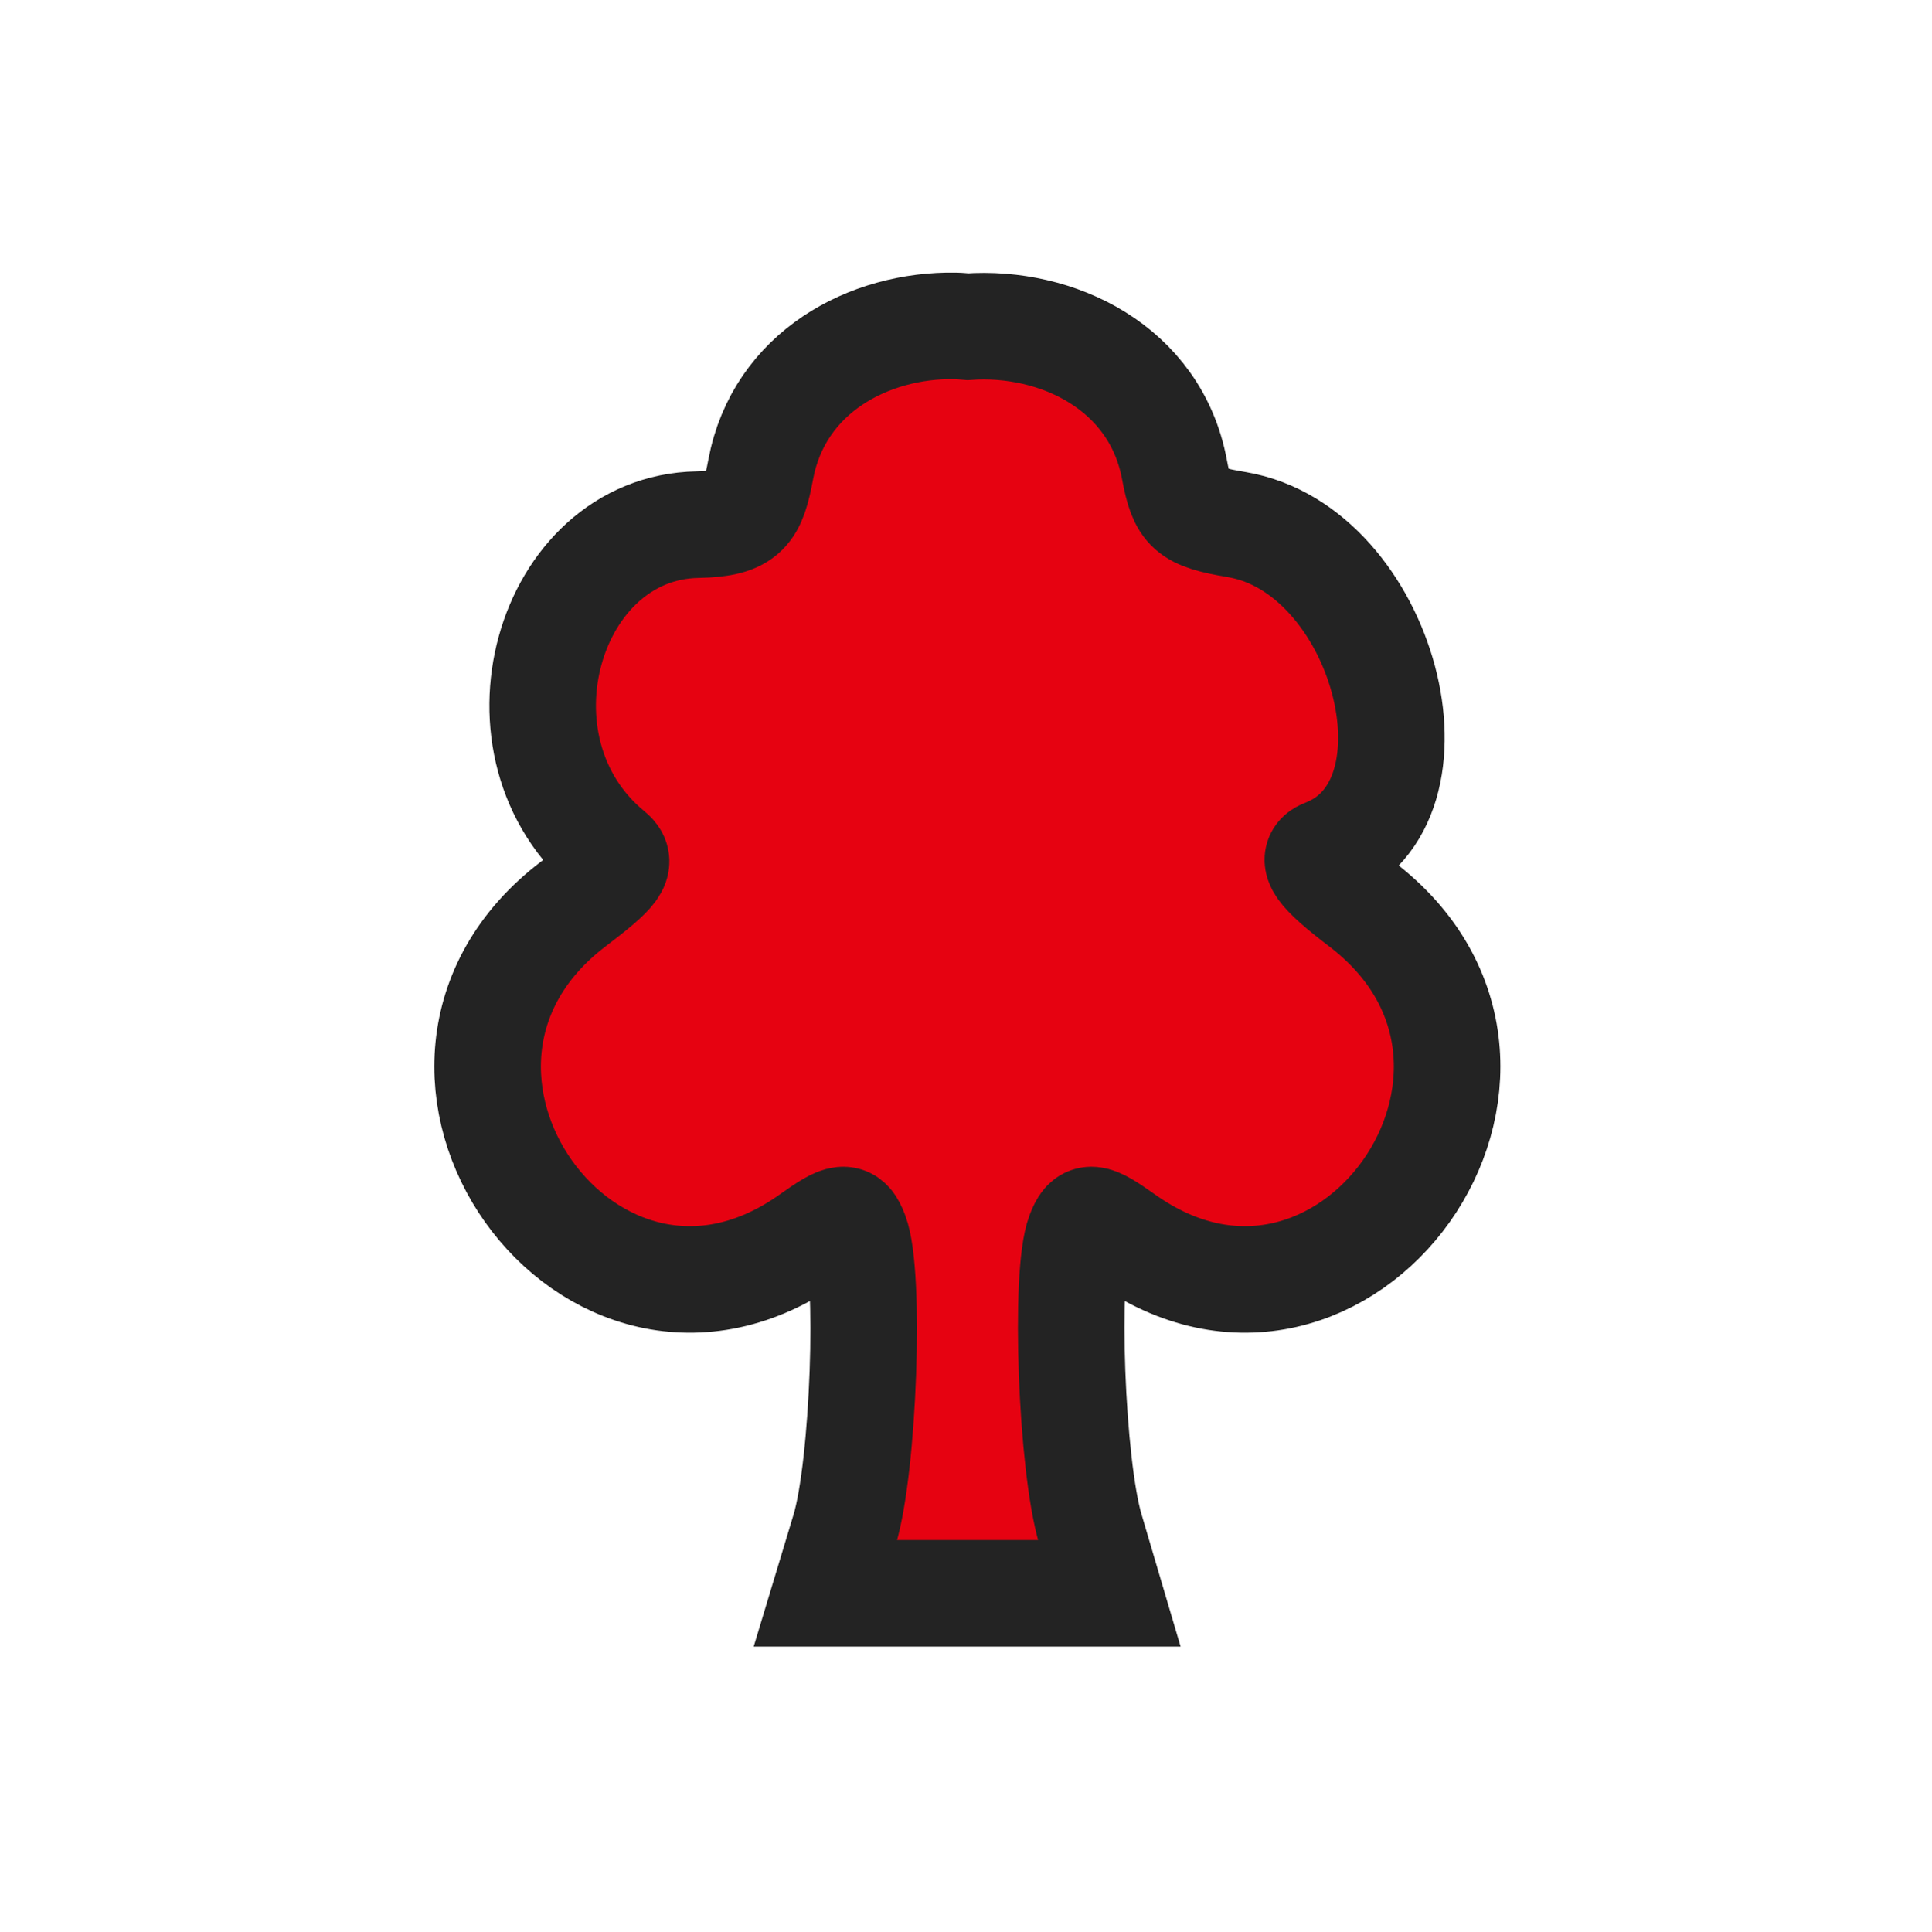
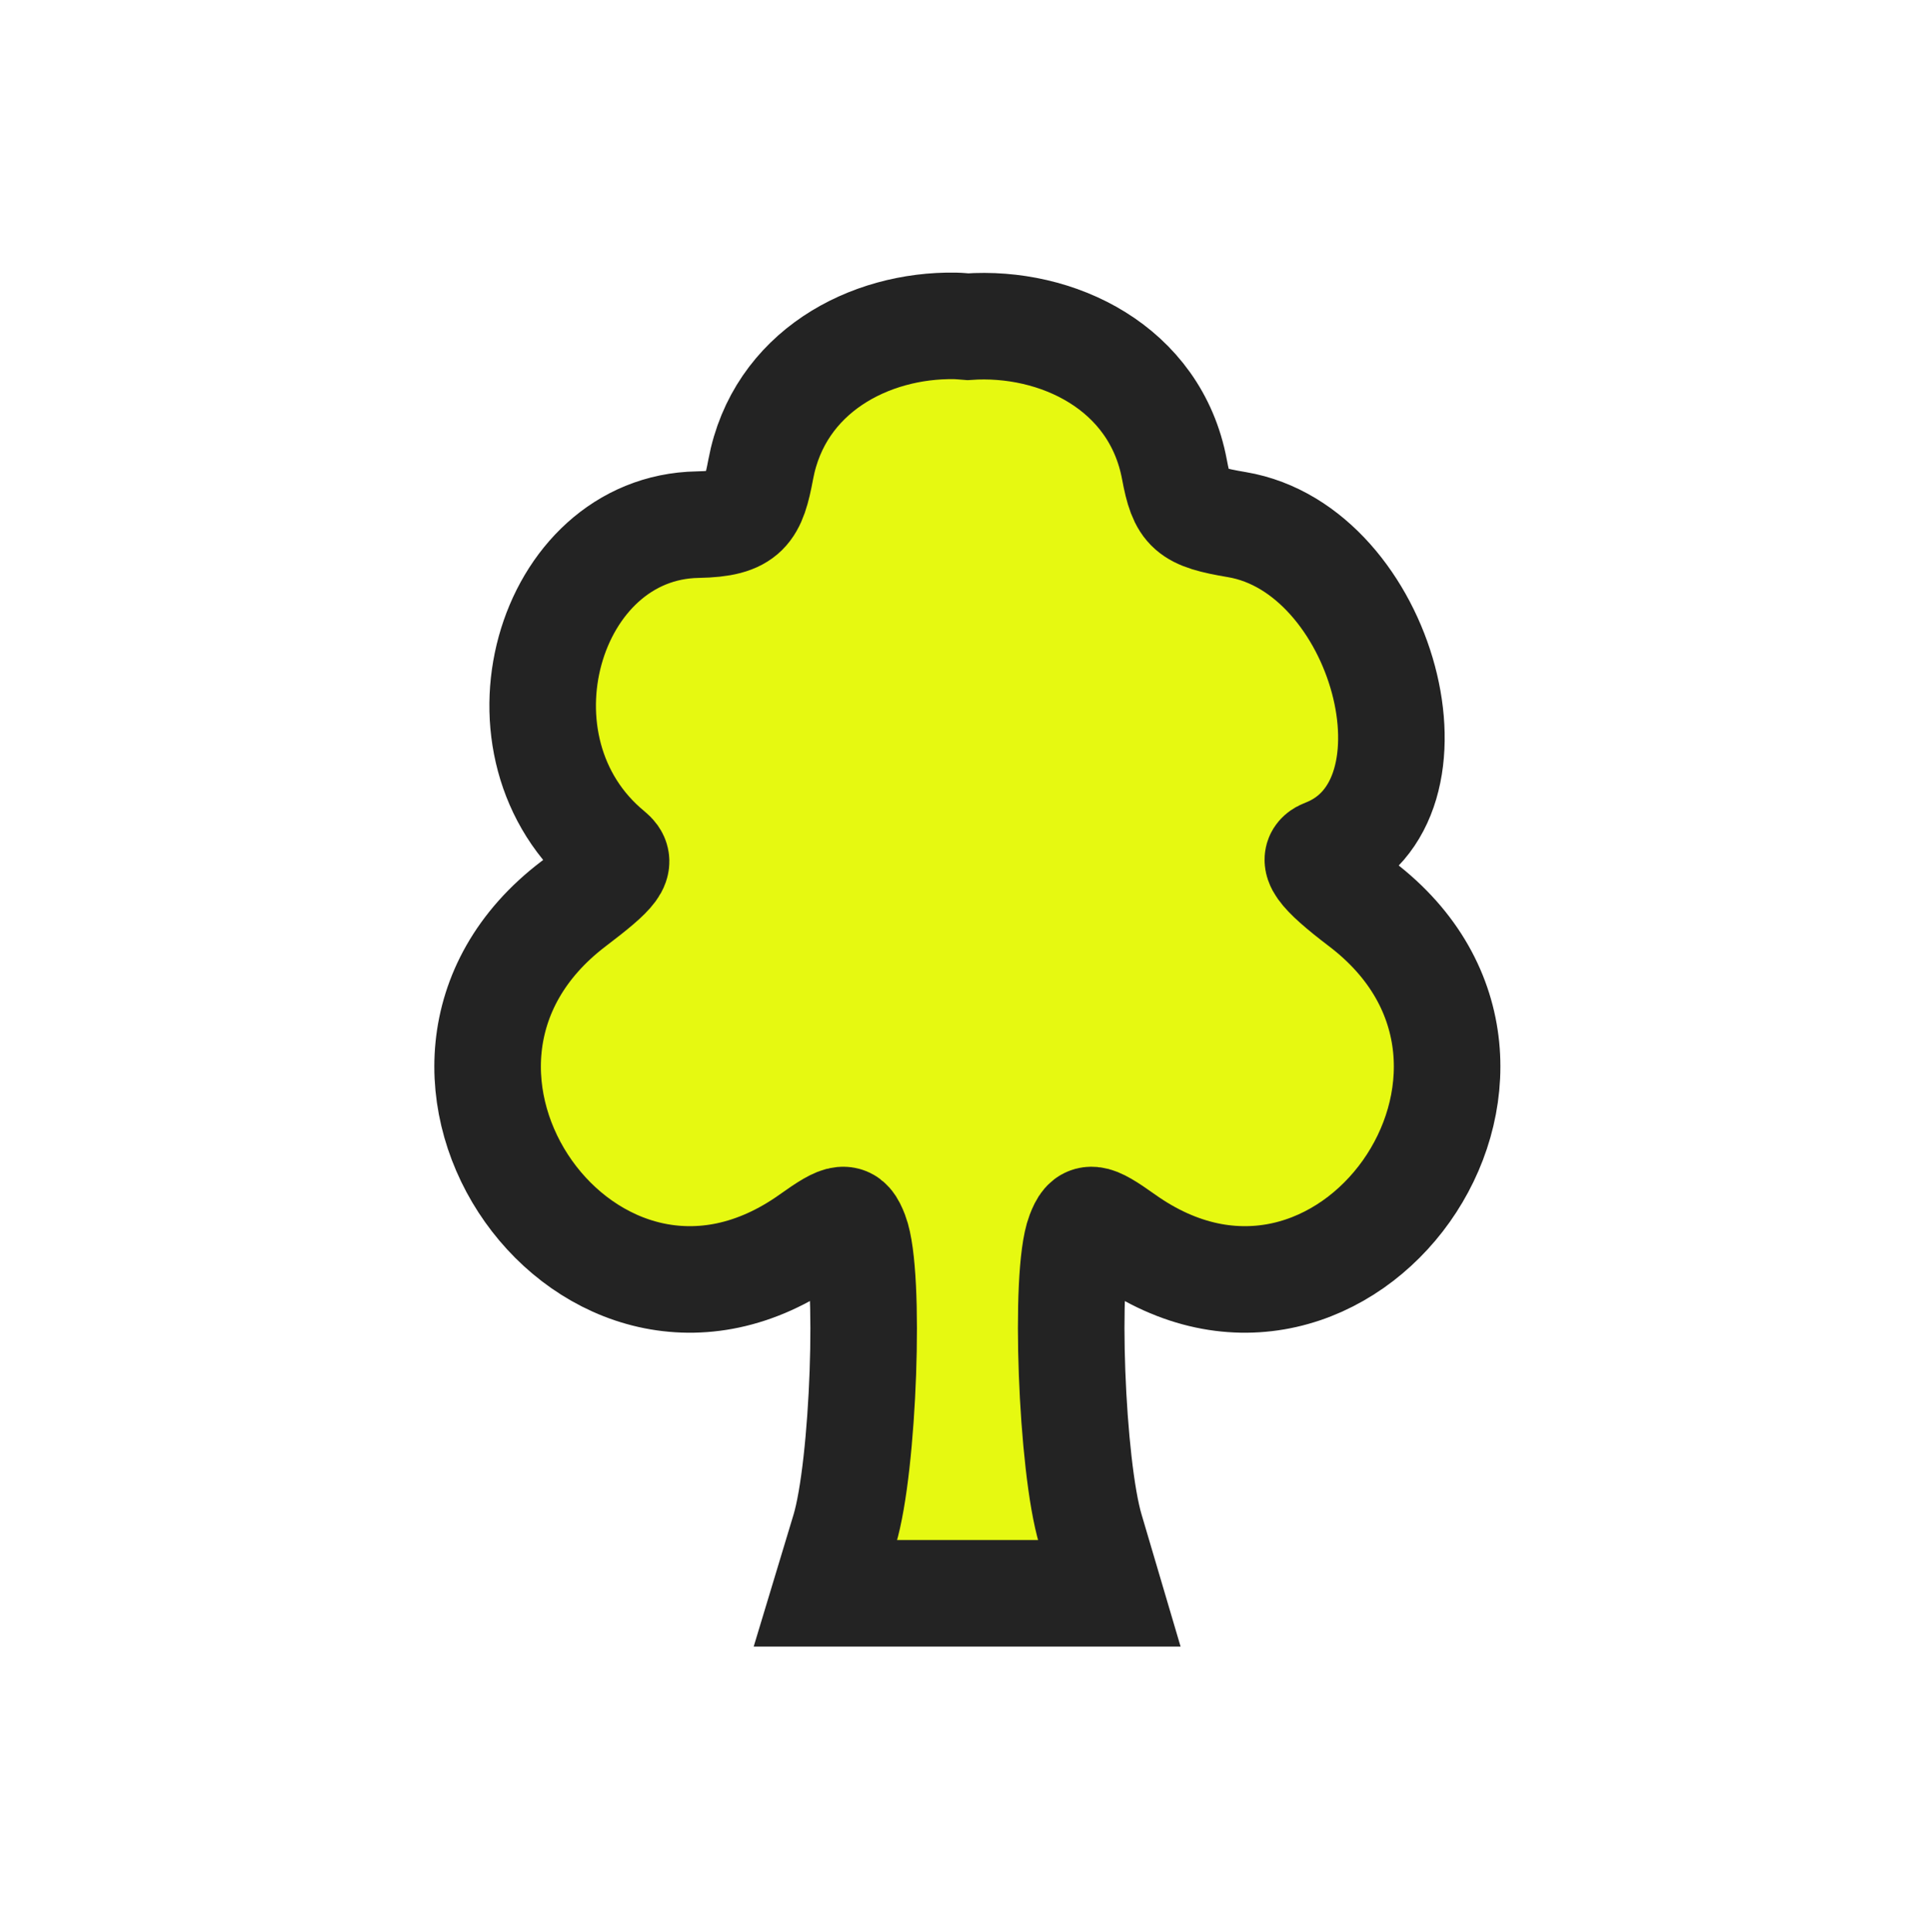
<svg xmlns="http://www.w3.org/2000/svg" enable-background="new 0 0 580 580" height="580" viewBox="0 0 580 580" width="580">
-   <path d="m408.819 271.447c-12.723-9.675-15.556-13.715-10.992-15.466 38.138-14.635 17.703-90.979-26.33-98.418-14.452-2.442-16.467-4.235-18.789-16.616-5.746-30.626-35.303-44.726-62.118-42.818-1.223-.088-2.477-.235-3.707-.256-25.785-.436-52.926 13.833-58.412 43.074-2.323 12.381-4.263 16.362-18.917 16.616-45.142.783-64.34 67.142-26.202 98.418 3.779 3.099 1.602 5.791-11.12 15.466-64.746 49.239 4.97 147.491 71.194 100.336 9.695-6.904 11.233-6.979 13.42-1.278 4.618 12.034 2.565 69.817-3.195 88.96l-5.751 19.044h34.638c3.429 0 5.144.013 7.924 0 2.815.013 4.568 0 8.052 0h34.639l-5.624-19.044c-5.761-19.143-7.941-76.926-3.323-88.96 2.188-5.701 3.725-5.626 13.421 1.278 66.223 47.155 135.937-51.096 71.192-100.336z" fill="rgba(230,2,17,1.0)" fill-opacity="1" stroke="rgba(35,35,35,1.0)" stroke-opacity="1" stroke-width="32.0" />
+   <path d="m408.819 271.447c-12.723-9.675-15.556-13.715-10.992-15.466 38.138-14.635 17.703-90.979-26.33-98.418-14.452-2.442-16.467-4.235-18.789-16.616-5.746-30.626-35.303-44.726-62.118-42.818-1.223-.088-2.477-.235-3.707-.256-25.785-.436-52.926 13.833-58.412 43.074-2.323 12.381-4.263 16.362-18.917 16.616-45.142.783-64.34 67.142-26.202 98.418 3.779 3.099 1.602 5.791-11.12 15.466-64.746 49.239 4.97 147.491 71.194 100.336 9.695-6.904 11.233-6.979 13.42-1.278 4.618 12.034 2.565 69.817-3.195 88.96l-5.751 19.044h34.638c3.429 0 5.144.013 7.924 0 2.815.013 4.568 0 8.052 0h34.639l-5.624-19.044c-5.761-19.143-7.941-76.926-3.323-88.96 2.188-5.701 3.725-5.626 13.421 1.278 66.223 47.155 135.937-51.096 71.192-100.336z" fill="rgba(230,249,17,1.0)" fill-opacity="1" stroke="rgba(35,35,35,1.0)" stroke-opacity="1" stroke-width="32.0" />
</svg>
